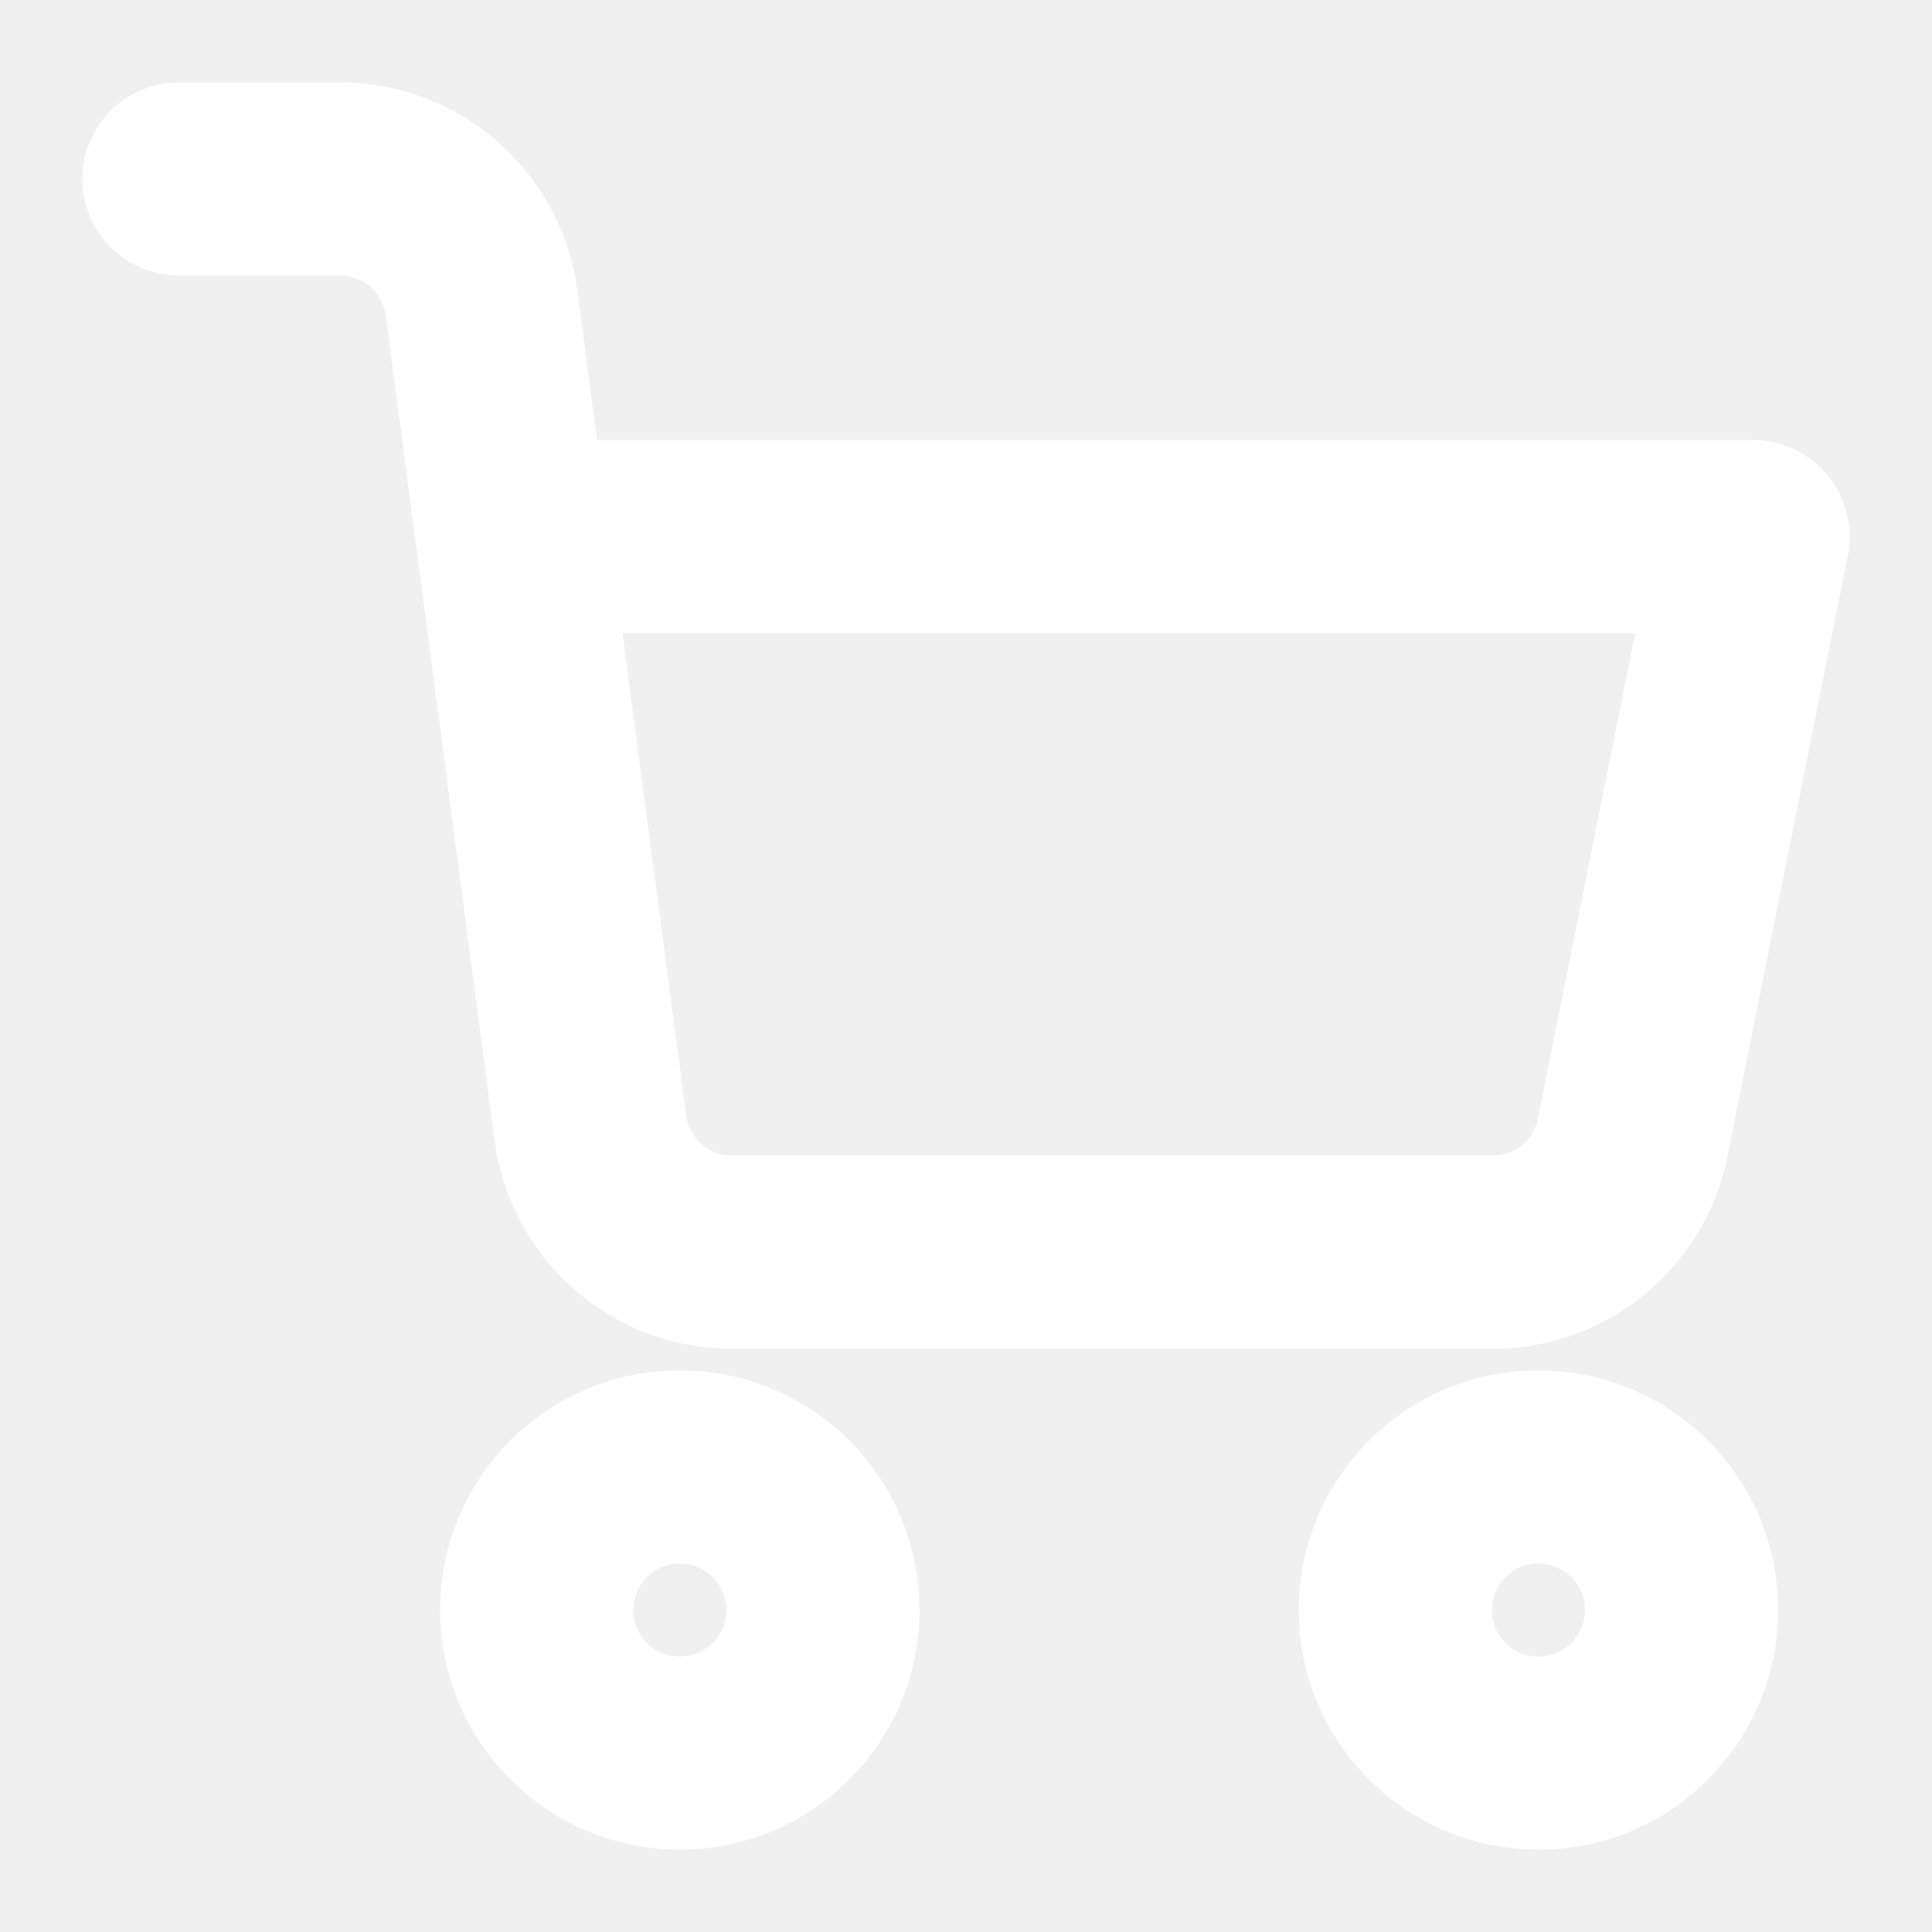
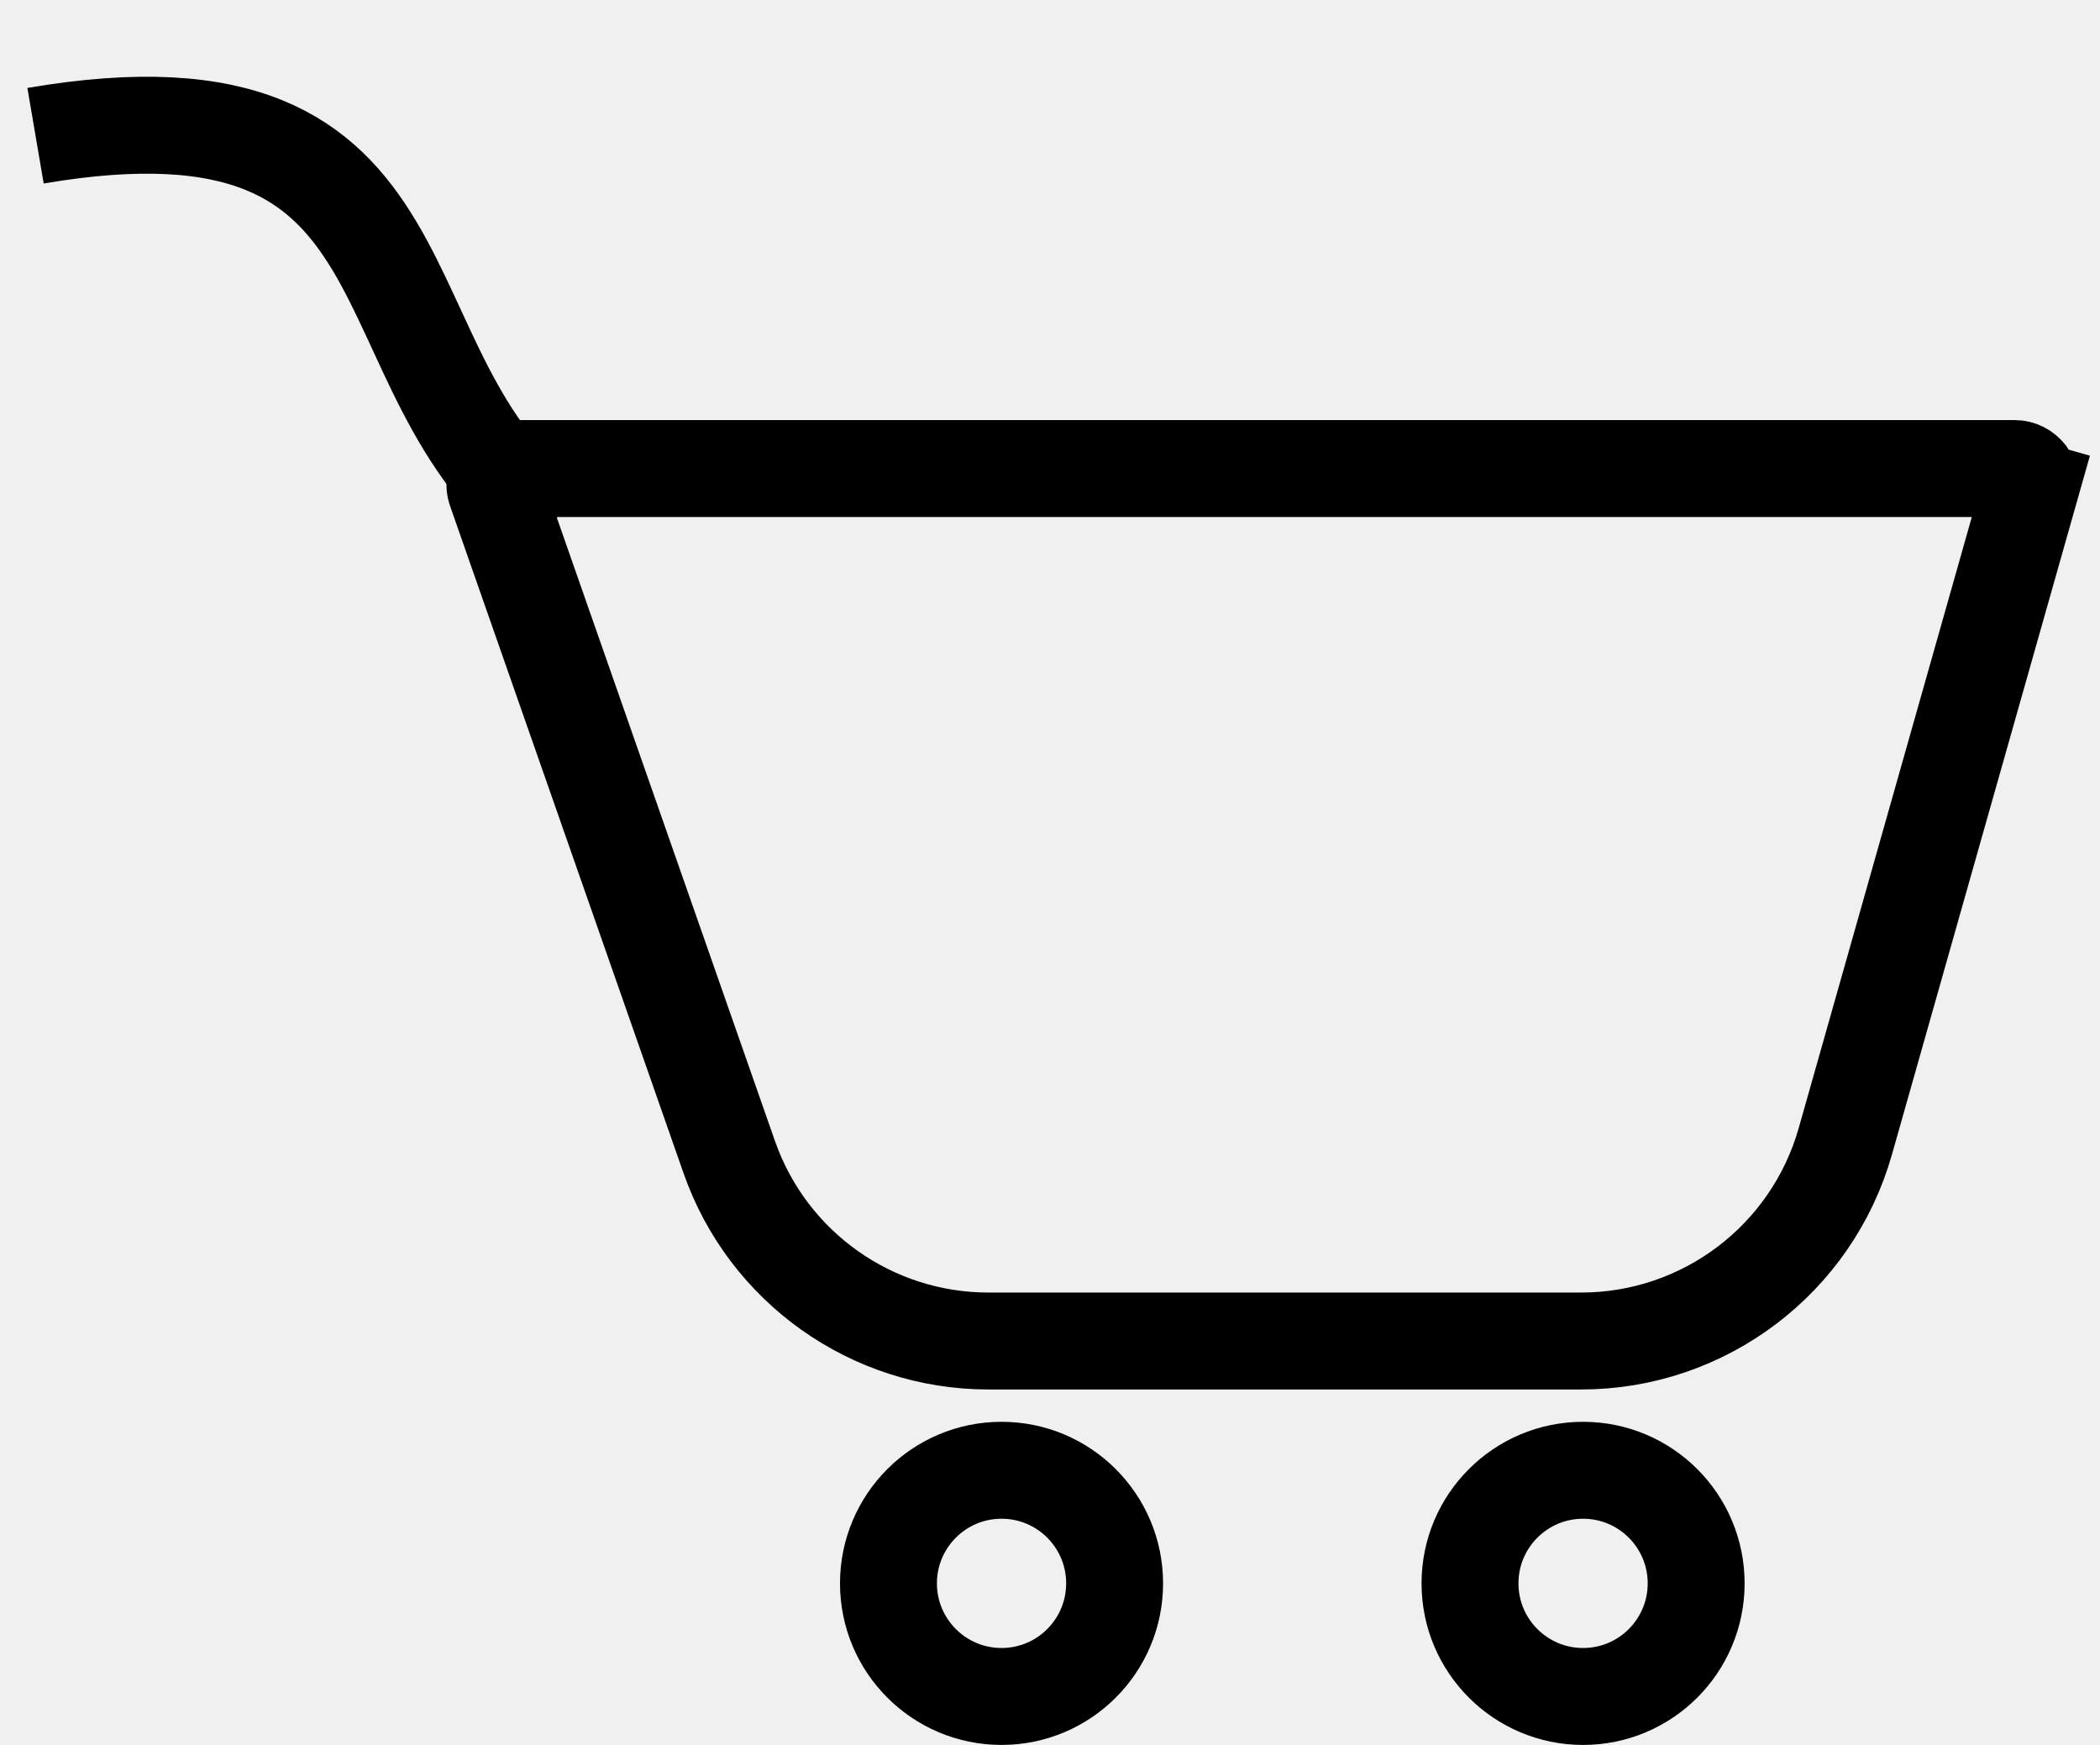
- <svg xmlns="http://www.w3.org/2000/svg" width="18" height="18" viewBox="0 0 18 18" fill="none">
-   <path d="M6.333 16.333C7.07 16.333 7.667 15.736 7.667 15C7.667 14.264 7.07 13.667 6.333 13.667C5.597 13.667 5 14.264 5 15C5 15.736 5.597 16.333 6.333 16.333Z" stroke="white" stroke-width="1.8" stroke-linecap="round" stroke-linejoin="round" />
-   <path d="M14.333 16.333C15.07 16.333 15.667 15.736 15.667 15C15.667 14.264 15.07 13.667 14.333 13.667C13.597 13.667 13 14.264 13 15C13 15.736 13.597 16.333 14.333 16.333Z" stroke="white" stroke-width="1.8" stroke-linecap="round" stroke-linejoin="round" />
-   <path d="M4.78 5H16.333L15.213 10.593C15.152 10.9 14.985 11.176 14.742 11.372C14.498 11.568 14.193 11.673 13.88 11.667H6.833C6.508 11.669 6.192 11.553 5.947 11.339C5.701 11.126 5.542 10.829 5.5 10.507L4.487 2.827C4.445 2.506 4.288 2.212 4.045 1.998C3.802 1.785 3.49 1.667 3.167 1.667H1.667" stroke="white" stroke-width="1.8" stroke-linecap="round" stroke-linejoin="round" />
+ <svg xmlns="http://www.w3.org/2000/svg" width="65" height="54" viewBox="0 0 65 54" fill="none">
+   <path d="M15.347 15.165C15.233 14.84 15.475 14.5 15.819 14.5H62.355C62.686 14.5 62.926 14.817 62.836 15.136L64.279 15.545L62.836 15.136L57.118 35.317C56.081 38.975 52.742 41.5 48.94 41.5H30.595C26.983 41.5 23.765 39.217 22.572 35.808L15.347 15.165Z" stroke="black" stroke-width="3" />
+   <circle cx="31" cy="49" r="3.5" stroke="black" stroke-width="3" />
+   <circle cx="49" cy="49" r="3.5" stroke="black" stroke-width="3" />
+   <path d="M17.1 16.2C10.852 11.514 14 2 1.1 4.2" stroke="black" stroke-width="3" />
</svg>
